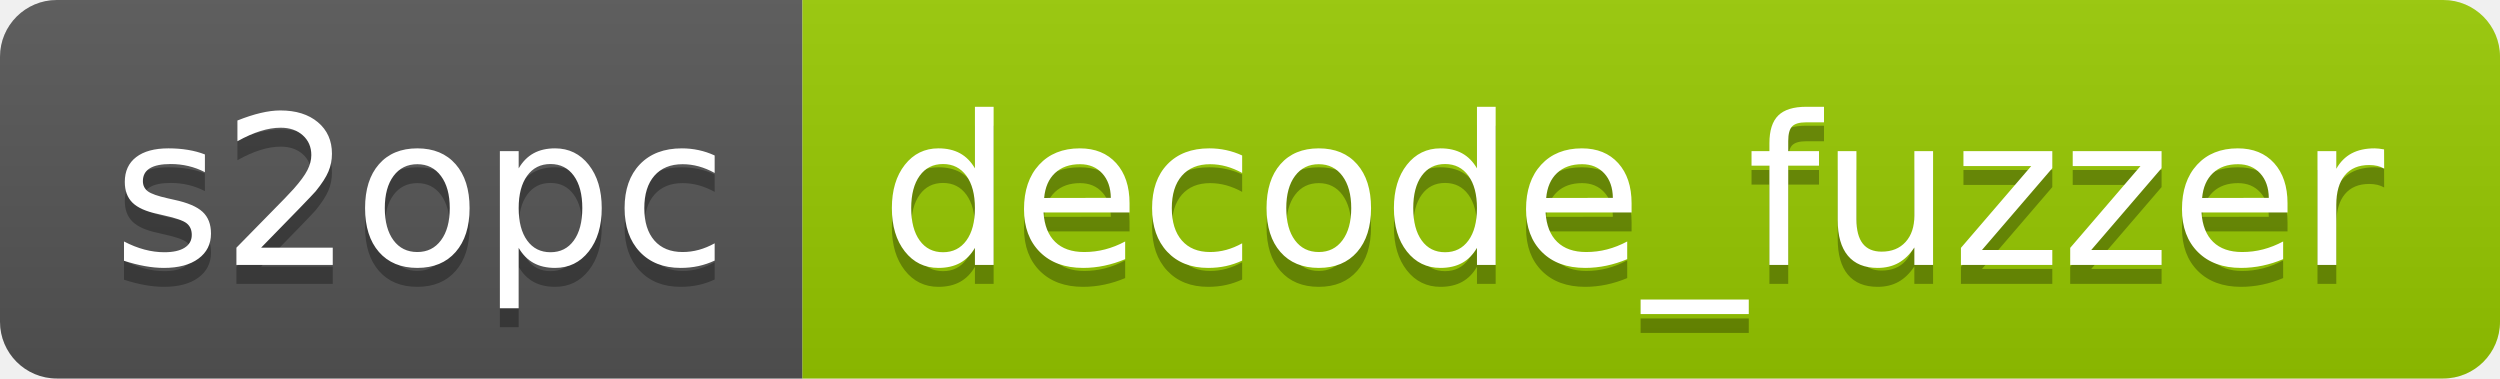
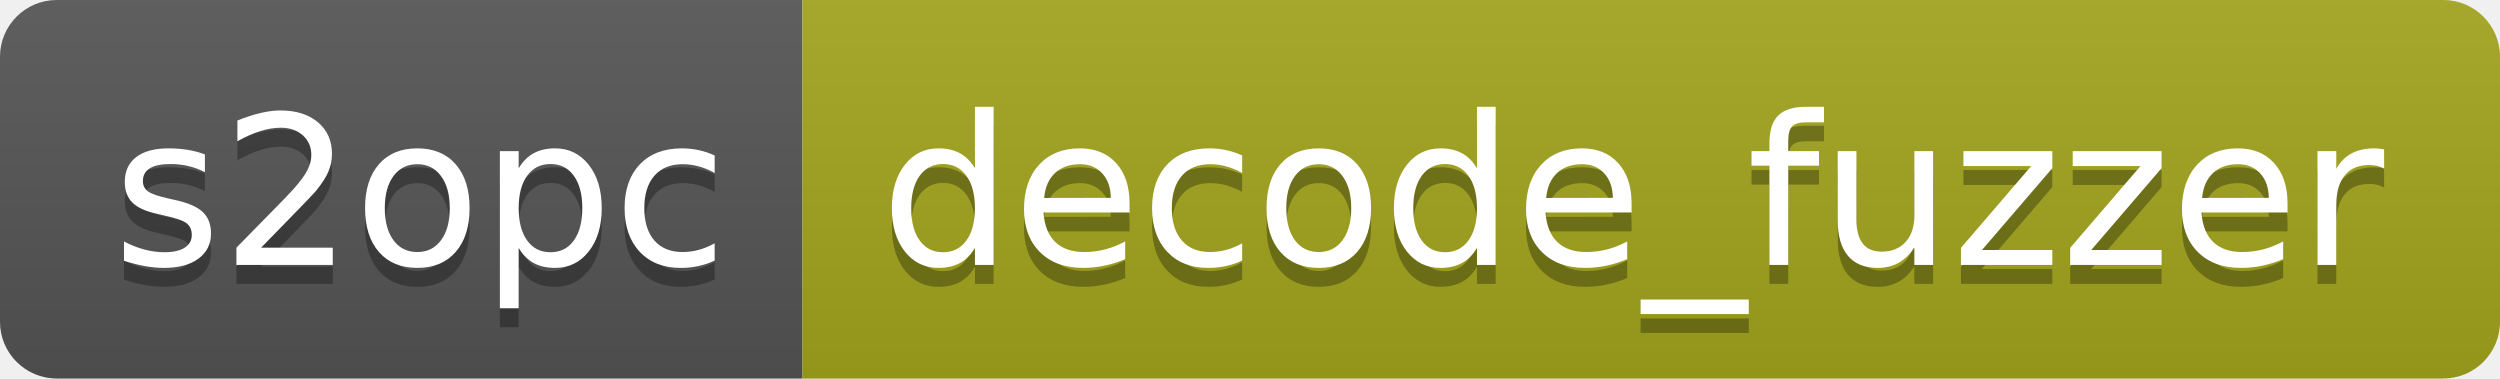
<svg xmlns="http://www.w3.org/2000/svg" width="132.1" height="20">
  <linearGradient id="smooth" x2="0" y2="100%">
    <stop offset="0" stop-color="#bbb" stop-opacity=".1" />
    <stop offset="1" stop-opacity=".1" />
  </linearGradient>
  <clipPath id="round">
    <rect width="132.1" height="20" rx="3" fill="#fff" />
  </clipPath>
  <g clip-path="url(#round)">
    <rect width="42.4" height="20" fill="#555" />
-     <rect x="42.4" width="89.7" height="20" fill="#97CA00" />
+     <rect x="42.4" width="89.7" height="20" fill="#a4a61d" />
    <rect width="132.1" height="20" fill="url(#smooth)" />
  </g>
  <g fill="#fff" text-anchor="middle" font-family="DejaVu Sans,Verdana,Geneva,sans-serif" font-size="110">
    <text x="222.0" y="150" fill="#010101" fill-opacity=".3" transform="scale(0.1)" textLength="324.0" lengthAdjust="spacing">s2opc</text>
    <text x="222.0" y="140" transform="scale(0.1)" textLength="324.0" lengthAdjust="spacing">s2opc</text>
    <text x="862.5" y="150" fill="#010101" fill-opacity=".3" transform="scale(0.1)" textLength="797.0" lengthAdjust="spacing">decode_fuzzer</text>
    <text x="862.5" y="140" transform="scale(0.1)" textLength="797.0" lengthAdjust="spacing">decode_fuzzer</text>
  </g>
</svg>
